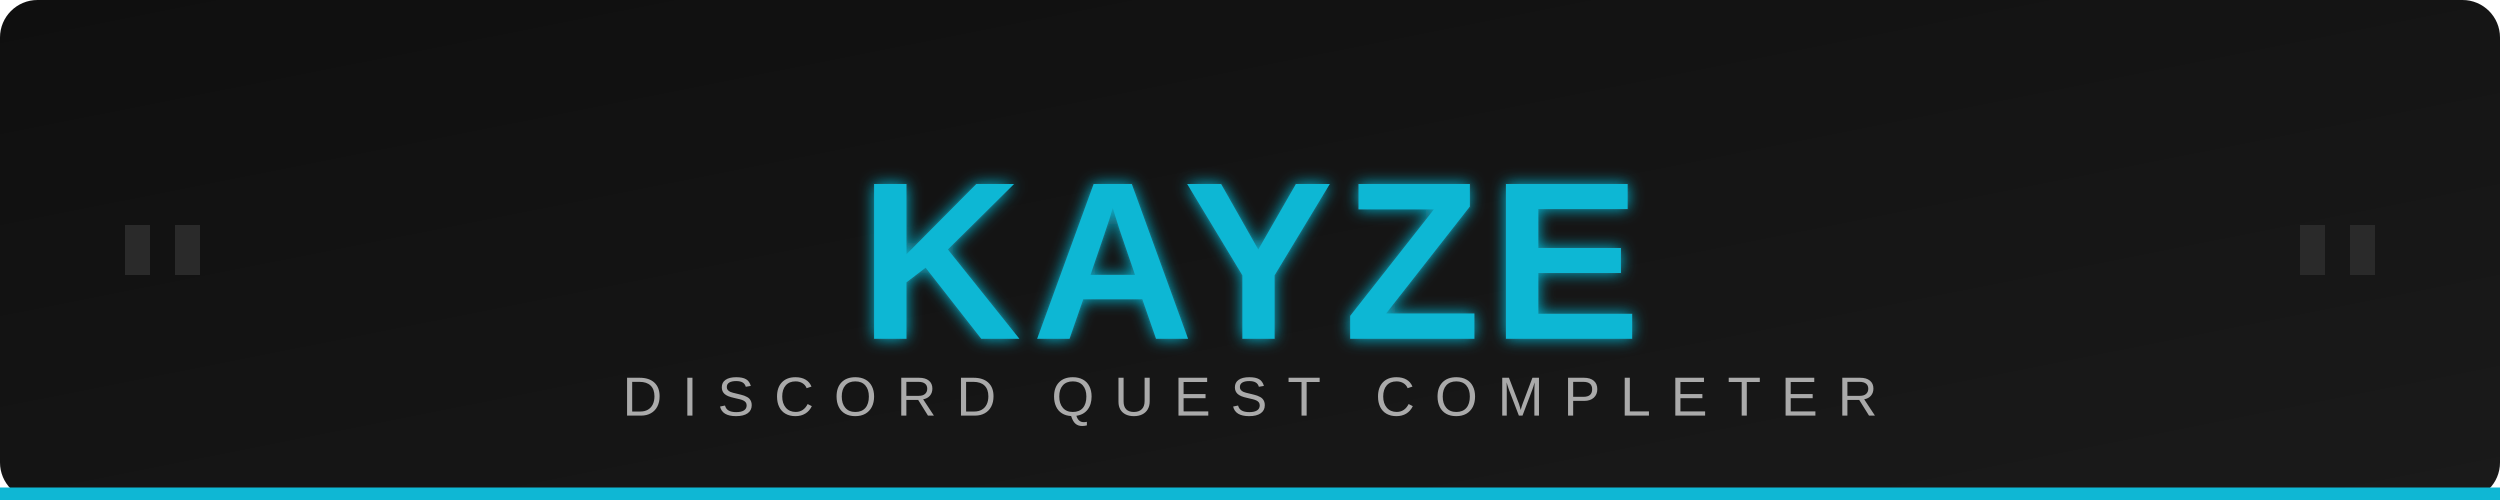
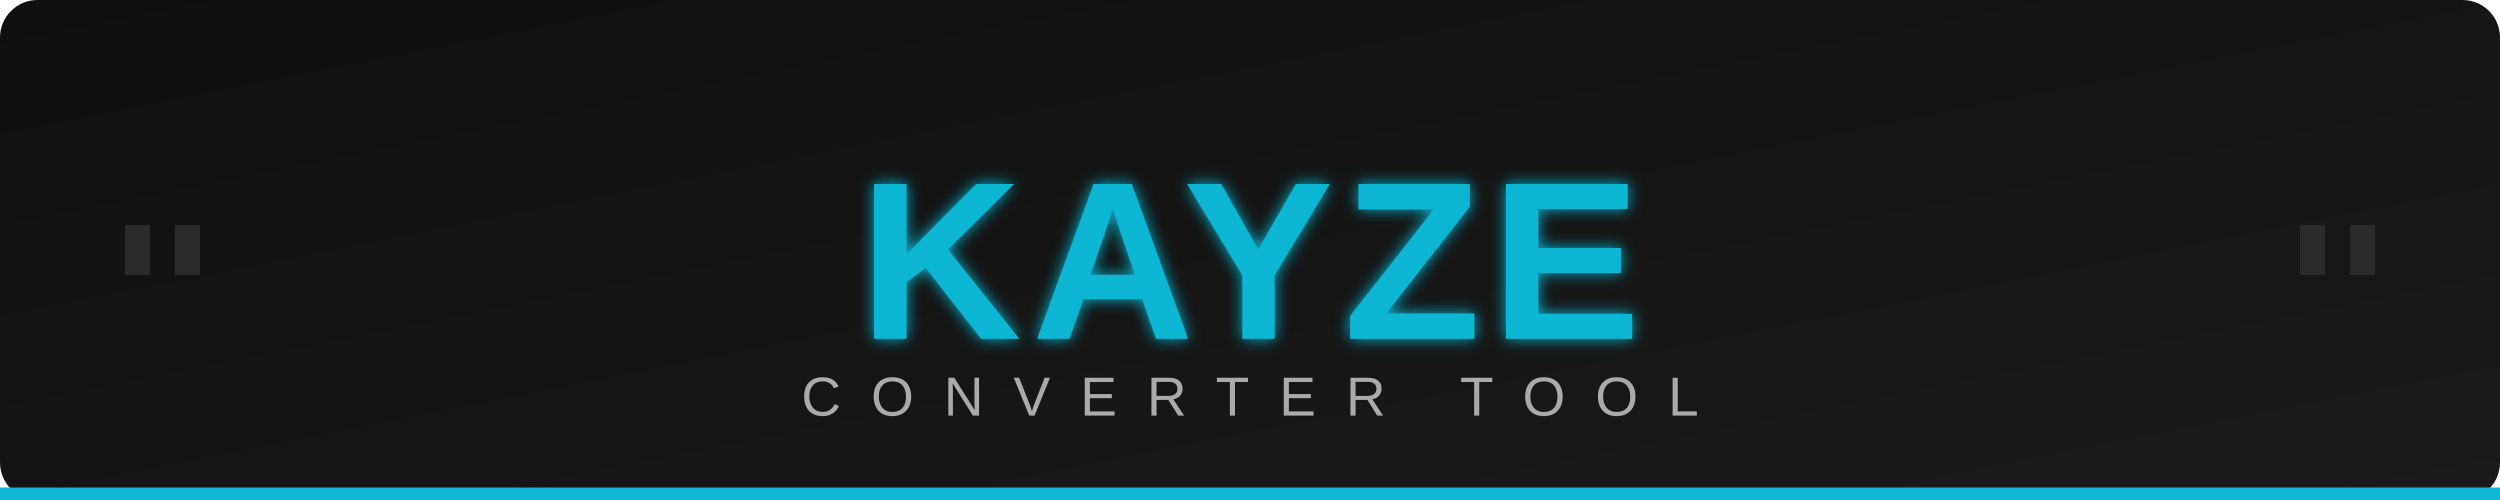
<svg xmlns="http://www.w3.org/2000/svg" width="1000" height="200">
  <defs>
    <filter id="neon" x="-20%" y="-20%" width="140%" height="140%">
      <feGaussianBlur stdDeviation="3" result="blur" />
      <feComposite in="SourceGraphic" in2="blur" operator="over" />
    </filter>
    <linearGradient id="bg" x1="0%" y1="0%" x2="100%" y2="100%">
      <stop offset="0%" style="stop-color:#0f0f0f;stop-opacity:1" />
      <stop offset="100%" style="stop-color:#1a1a1a;stop-opacity:1" />
    </linearGradient>
  </defs>
  <rect width="100%" height="100%" fill="url(#bg)" rx="15" ry="15" />
  <rect x="0" y="195" width="1000" height="5" fill="#0fb7d4" />
  <text x="50%" y="55%" dominant-baseline="middle" text-anchor="middle" font-family="Arial, sans-serif" font-weight="bold" font-size="90" fill="#0fb7d4" filter="url(#neon)" letter-spacing="4">
    KAYZE
  </text>
-   <text x="50%" y="80%" dominant-baseline="middle" text-anchor="middle" font-family="Arial, sans-serif" font-size="22" fill="#aaaaaa" letter-spacing="8">
-     DISCORD QUEST COMPLETER
+   <text x="50%" y="80%" dominant-baseline="middle" text-anchor="middle" font-family="Arial, sans-serif" font-size="22" fill="#aaaaaa" letter-spacing="12">
+     CONVERTER TOOL
  </text>
  <rect x="50" y="90" width="10" height="20" fill="#2a2a2a" />
  <rect x="70" y="90" width="10" height="20" fill="#2a2a2a" />
  <rect x="920" y="90" width="10" height="20" fill="#2a2a2a" />
  <rect x="940" y="90" width="10" height="20" fill="#2a2a2a" />
</svg>
